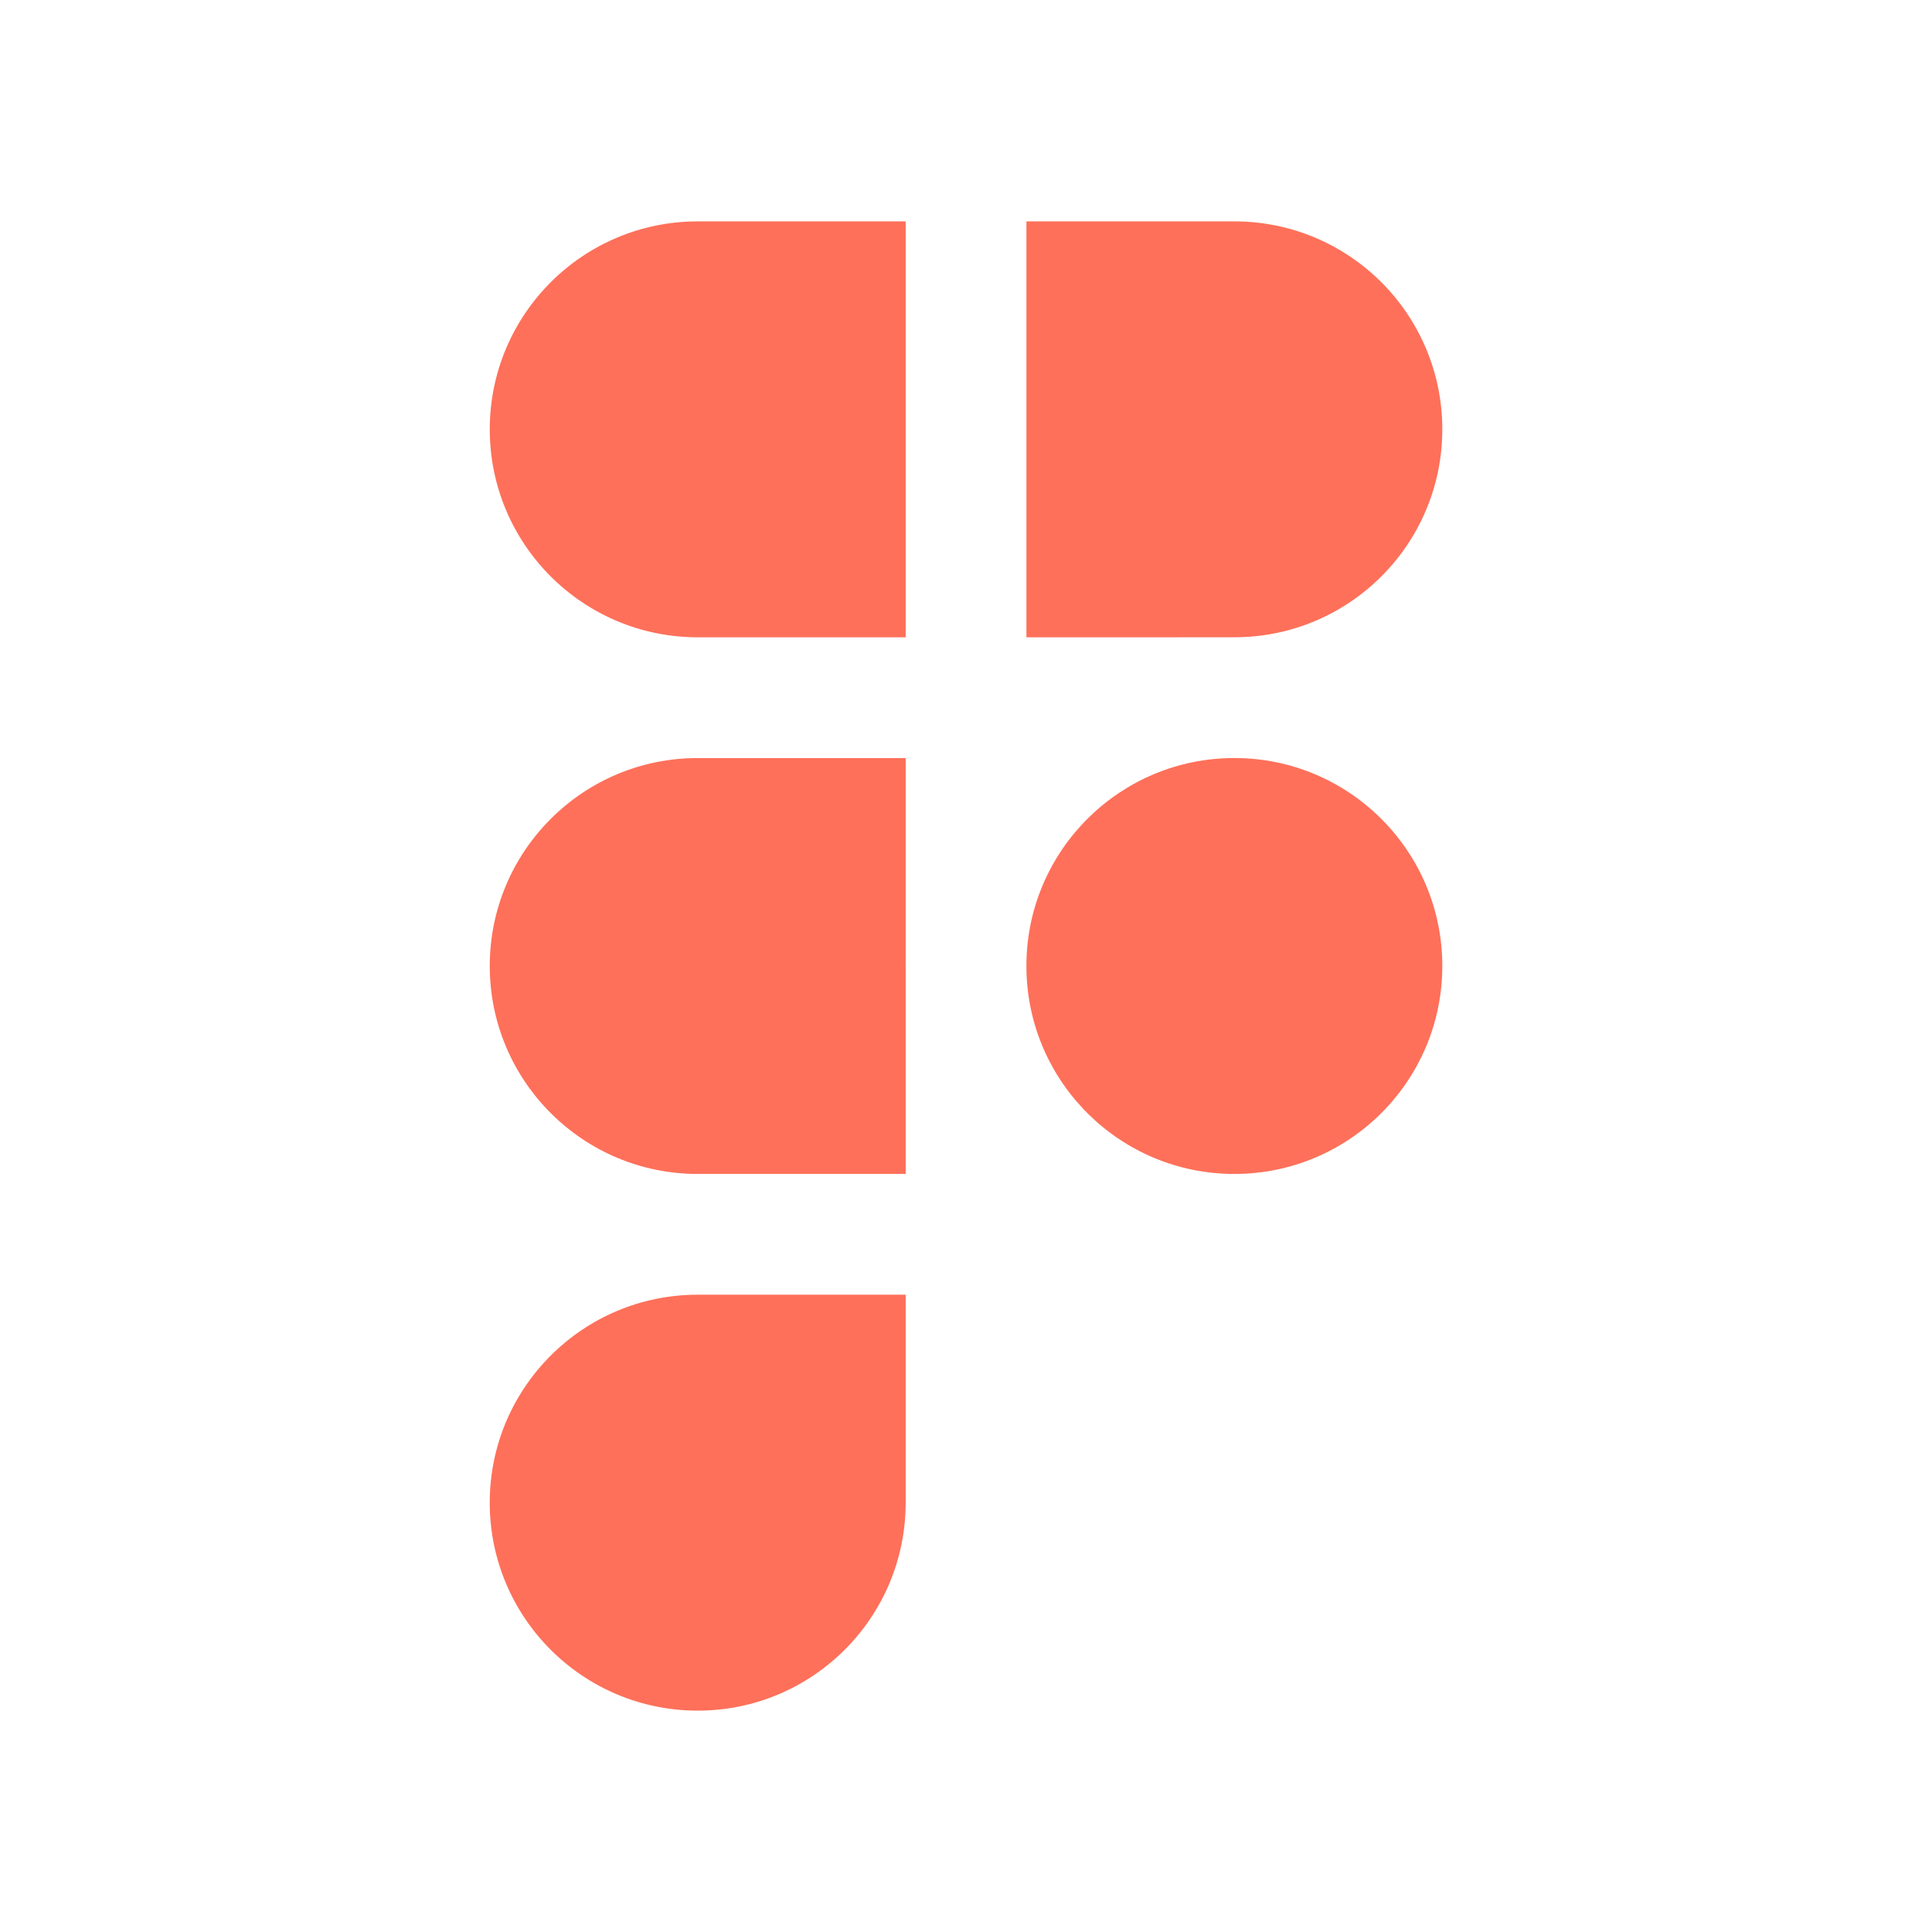
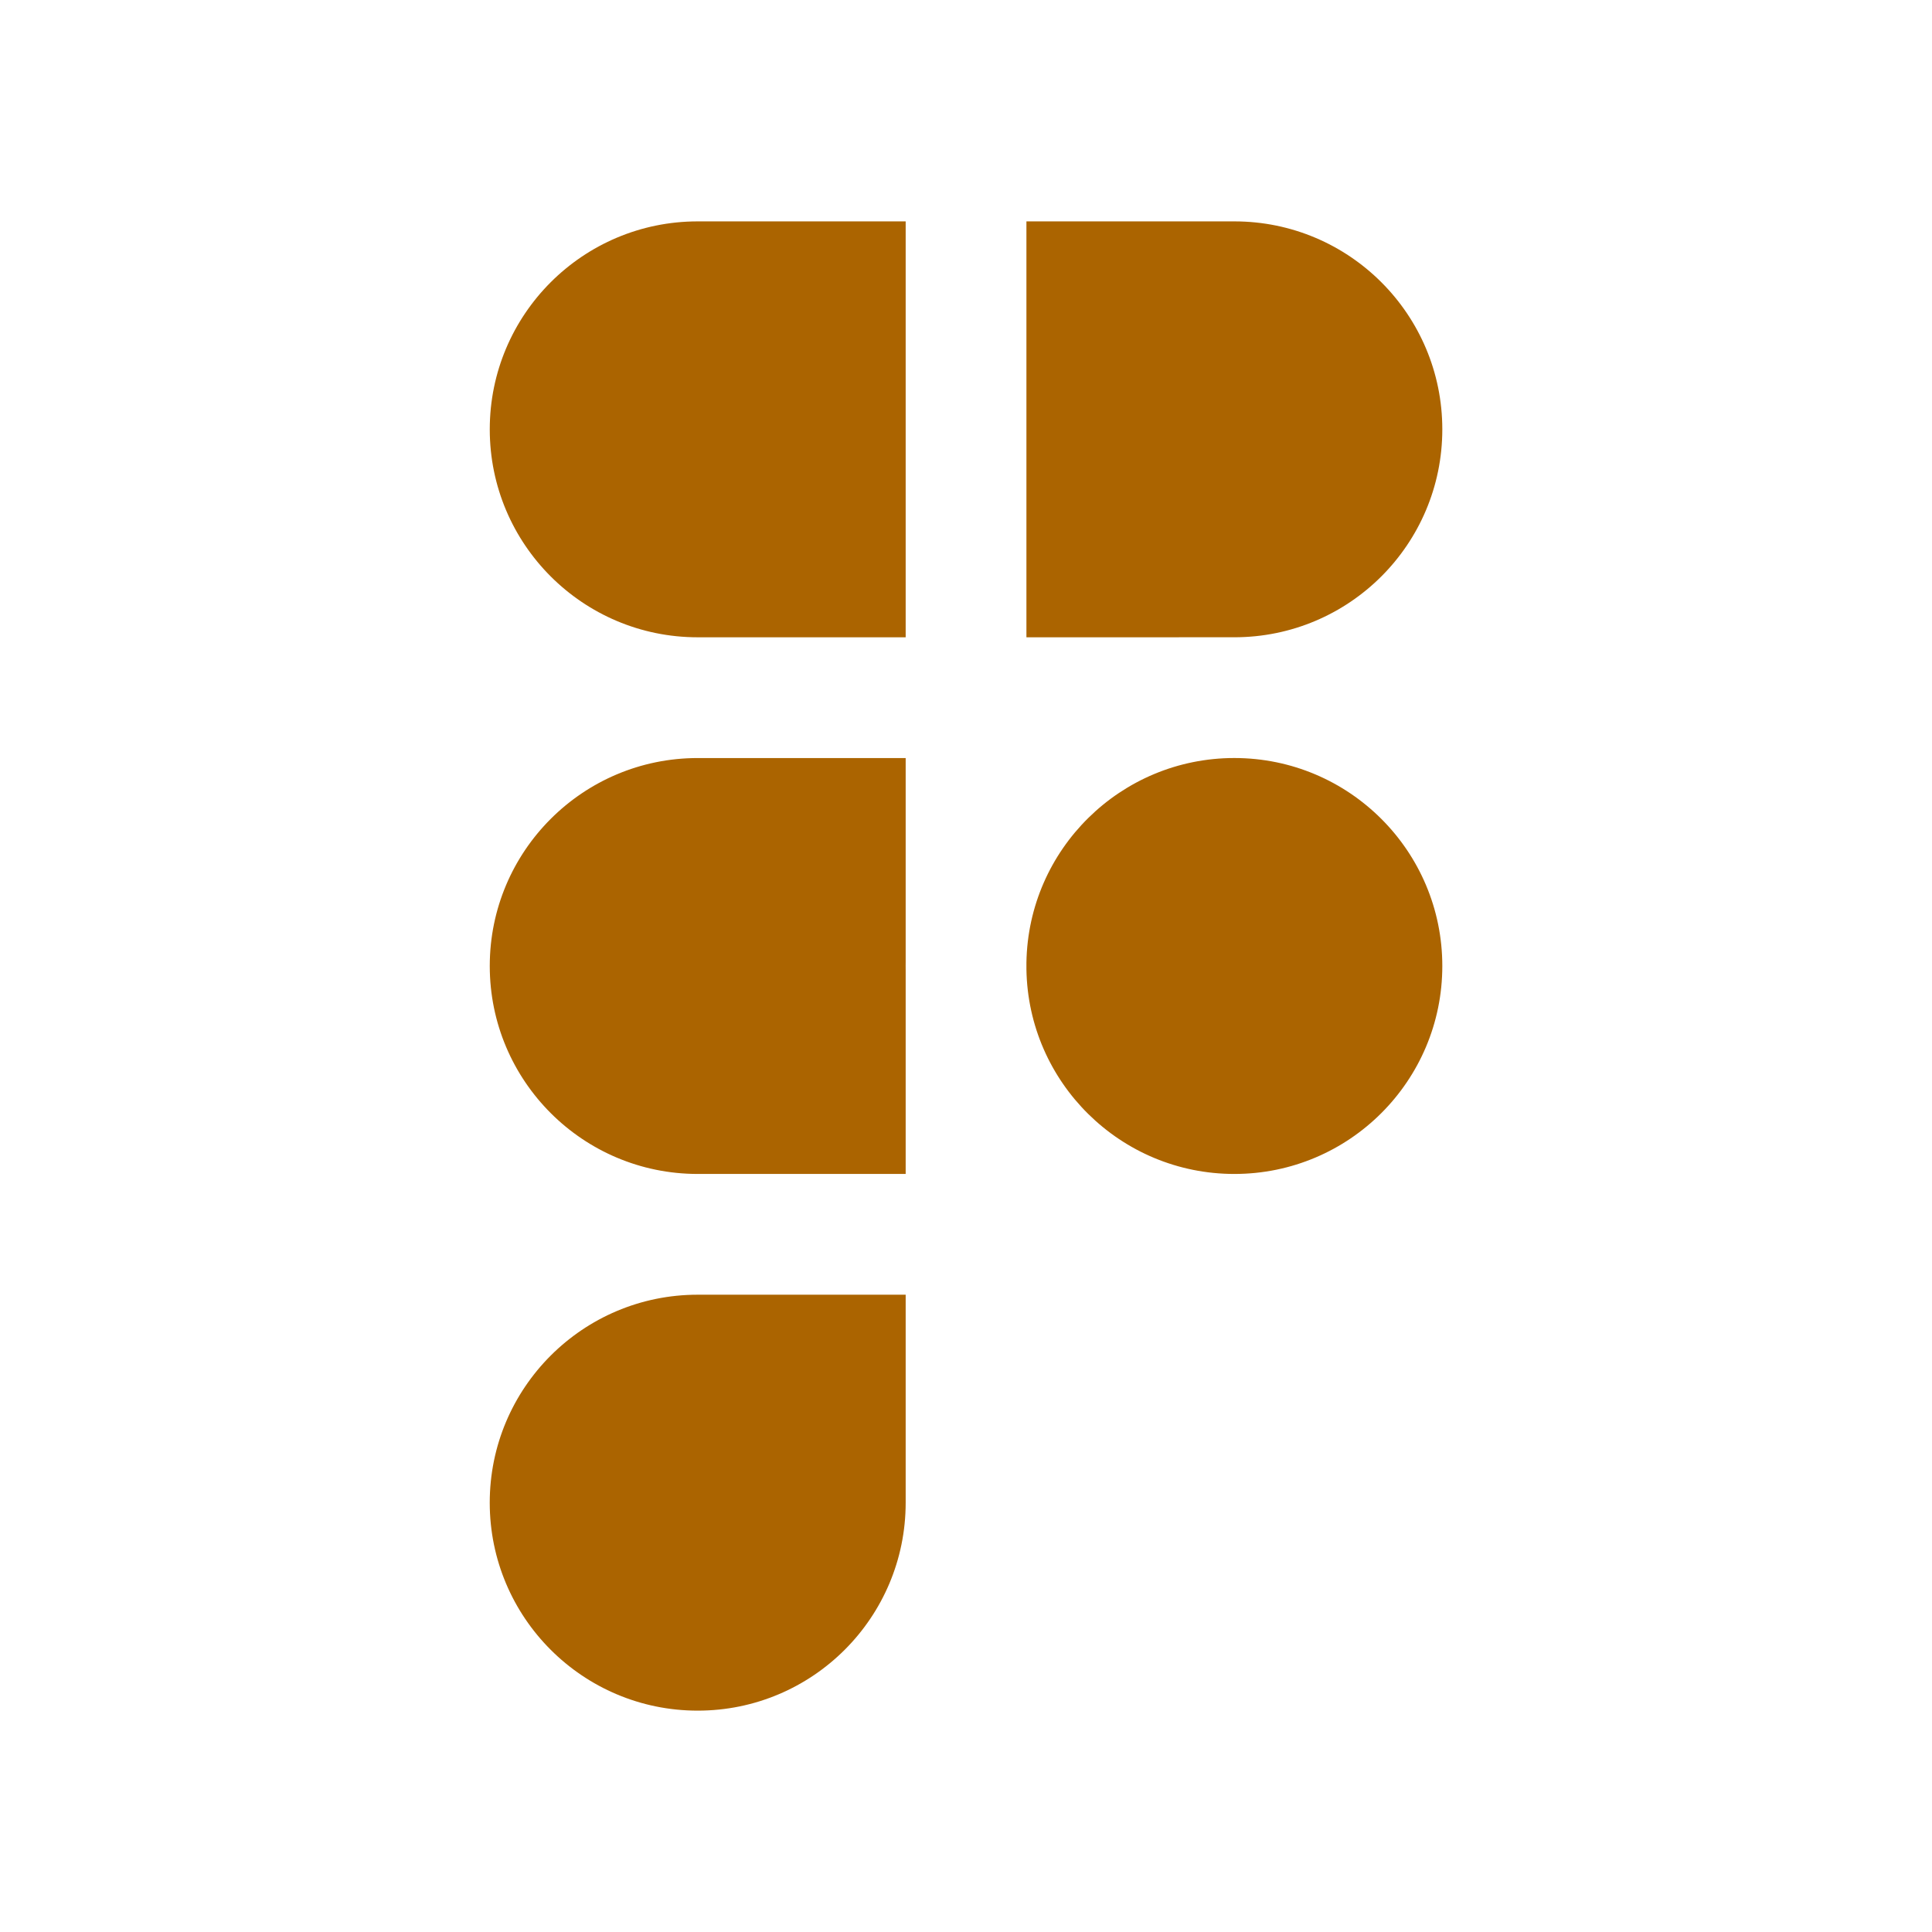
<svg xmlns="http://www.w3.org/2000/svg" width="80" height="80" viewBox="0 0 80 80" fill="none">
-   <path fill-rule="evenodd" clip-rule="evenodd" d="M28.891 31.389C24.135 31.389 20.28 35.244 20.28 39.999C20.28 44.755 24.135 48.611 28.891 48.611H37.502V40.173C37.501 40.115 37.501 40.057 37.501 39.999C37.501 39.942 37.501 39.884 37.502 39.826V31.389H28.891ZM37.502 26.389H28.891C24.135 26.389 20.28 22.534 20.28 17.778C20.28 13.022 24.135 9.167 28.891 9.167H37.502V26.389ZM42.502 9.167V26.389L51.111 26.388C55.867 26.388 59.723 22.534 59.723 17.778C59.723 13.022 55.868 9.167 51.112 9.167H42.502ZM51.111 31.388C46.402 31.389 42.576 35.17 42.502 39.861V40.137C42.576 44.83 46.402 48.611 51.112 48.611C55.868 48.611 59.723 44.755 59.723 39.999C59.723 35.244 55.867 31.389 51.111 31.388ZM28.891 53.611C24.135 53.611 20.279 57.467 20.279 62.223C20.279 66.979 24.135 70.834 28.89 70.834C33.646 70.834 37.502 66.979 37.502 62.223L37.502 53.611H28.891Z" fill="#FE705A" />
+   <path fill-rule="evenodd" clip-rule="evenodd" d="M28.891 31.389C24.135 31.389 20.28 35.244 20.28 39.999C20.28 44.755 24.135 48.611 28.891 48.611H37.502V40.173C37.501 40.115 37.501 40.057 37.501 39.999C37.501 39.942 37.501 39.884 37.502 39.826V31.389H28.891ZM37.502 26.389H28.891C24.135 26.389 20.28 22.534 20.28 17.778C20.28 13.022 24.135 9.167 28.891 9.167H37.502V26.389ZM42.502 9.167V26.389L51.111 26.388C55.867 26.388 59.723 22.534 59.723 17.778C59.723 13.022 55.868 9.167 51.112 9.167H42.502ZM51.111 31.388C46.402 31.389 42.576 35.17 42.502 39.861V40.137C42.576 44.83 46.402 48.611 51.112 48.611C55.868 48.611 59.723 44.755 59.723 39.999C59.723 35.244 55.867 31.389 51.111 31.388ZM28.891 53.611C24.135 53.611 20.279 57.467 20.279 62.223C20.279 66.979 24.135 70.834 28.89 70.834C33.646 70.834 37.502 66.979 37.502 62.223L37.502 53.611H28.891Z" fill="#ab6400" />
</svg>
